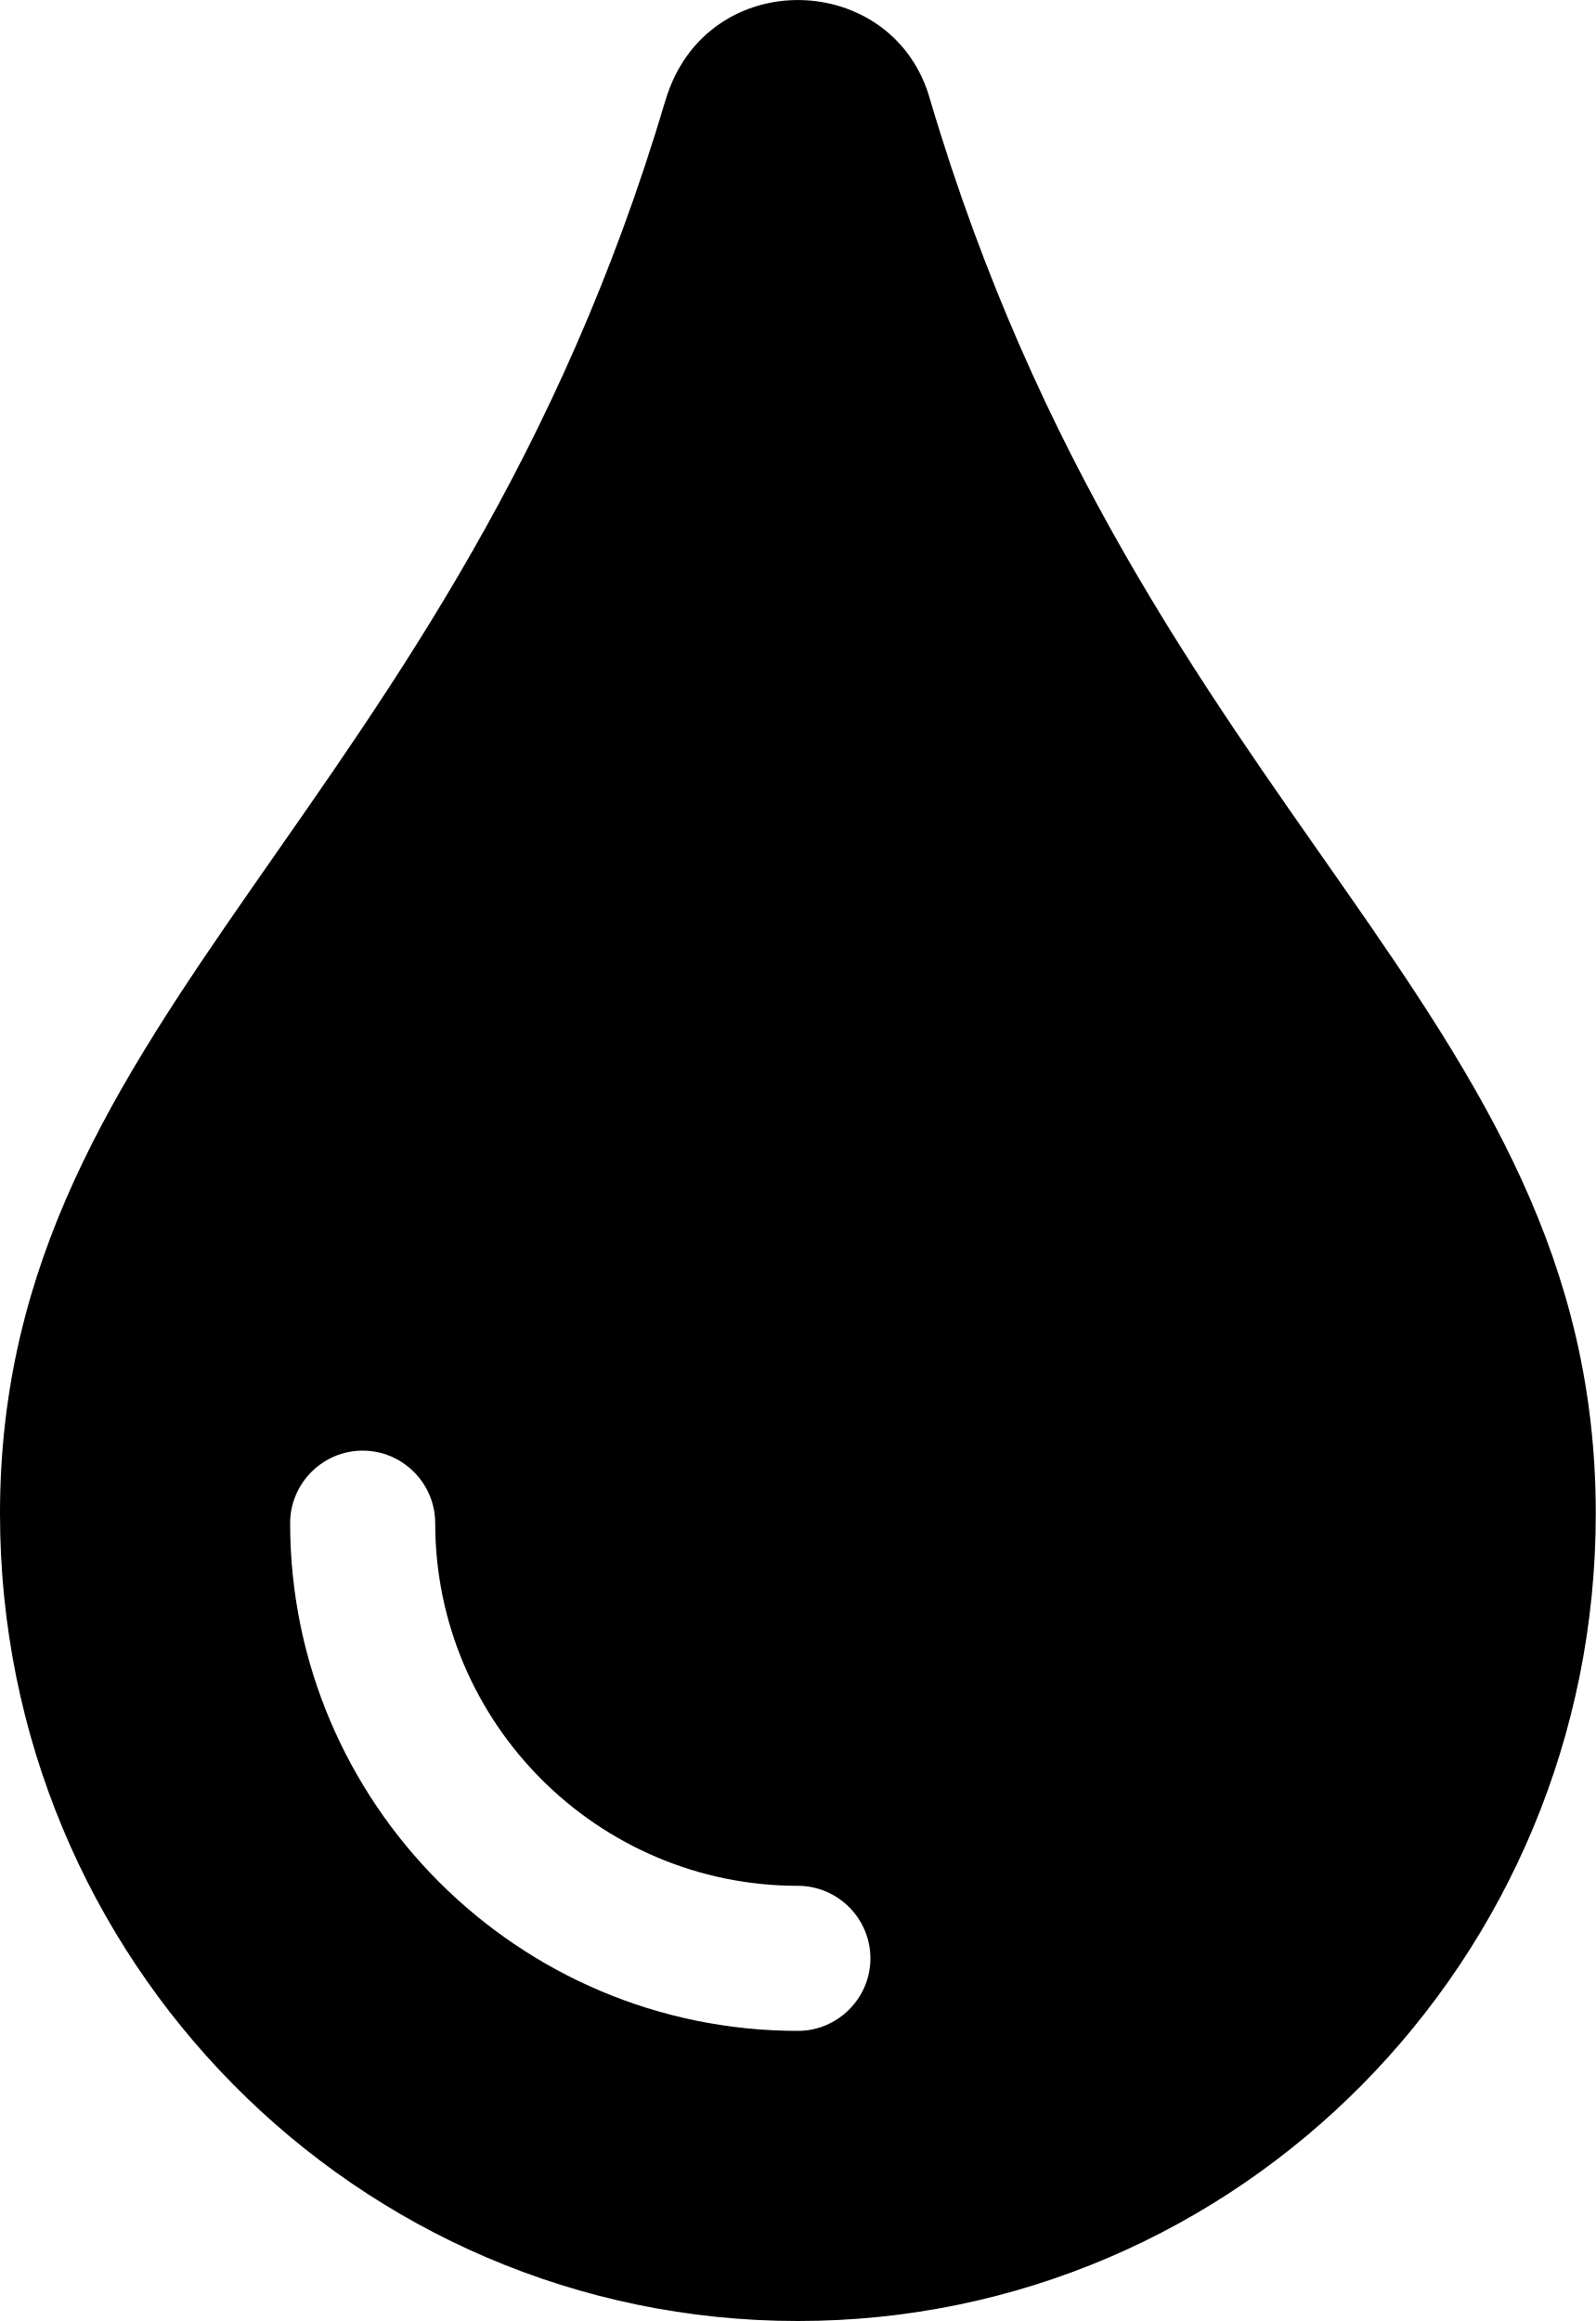
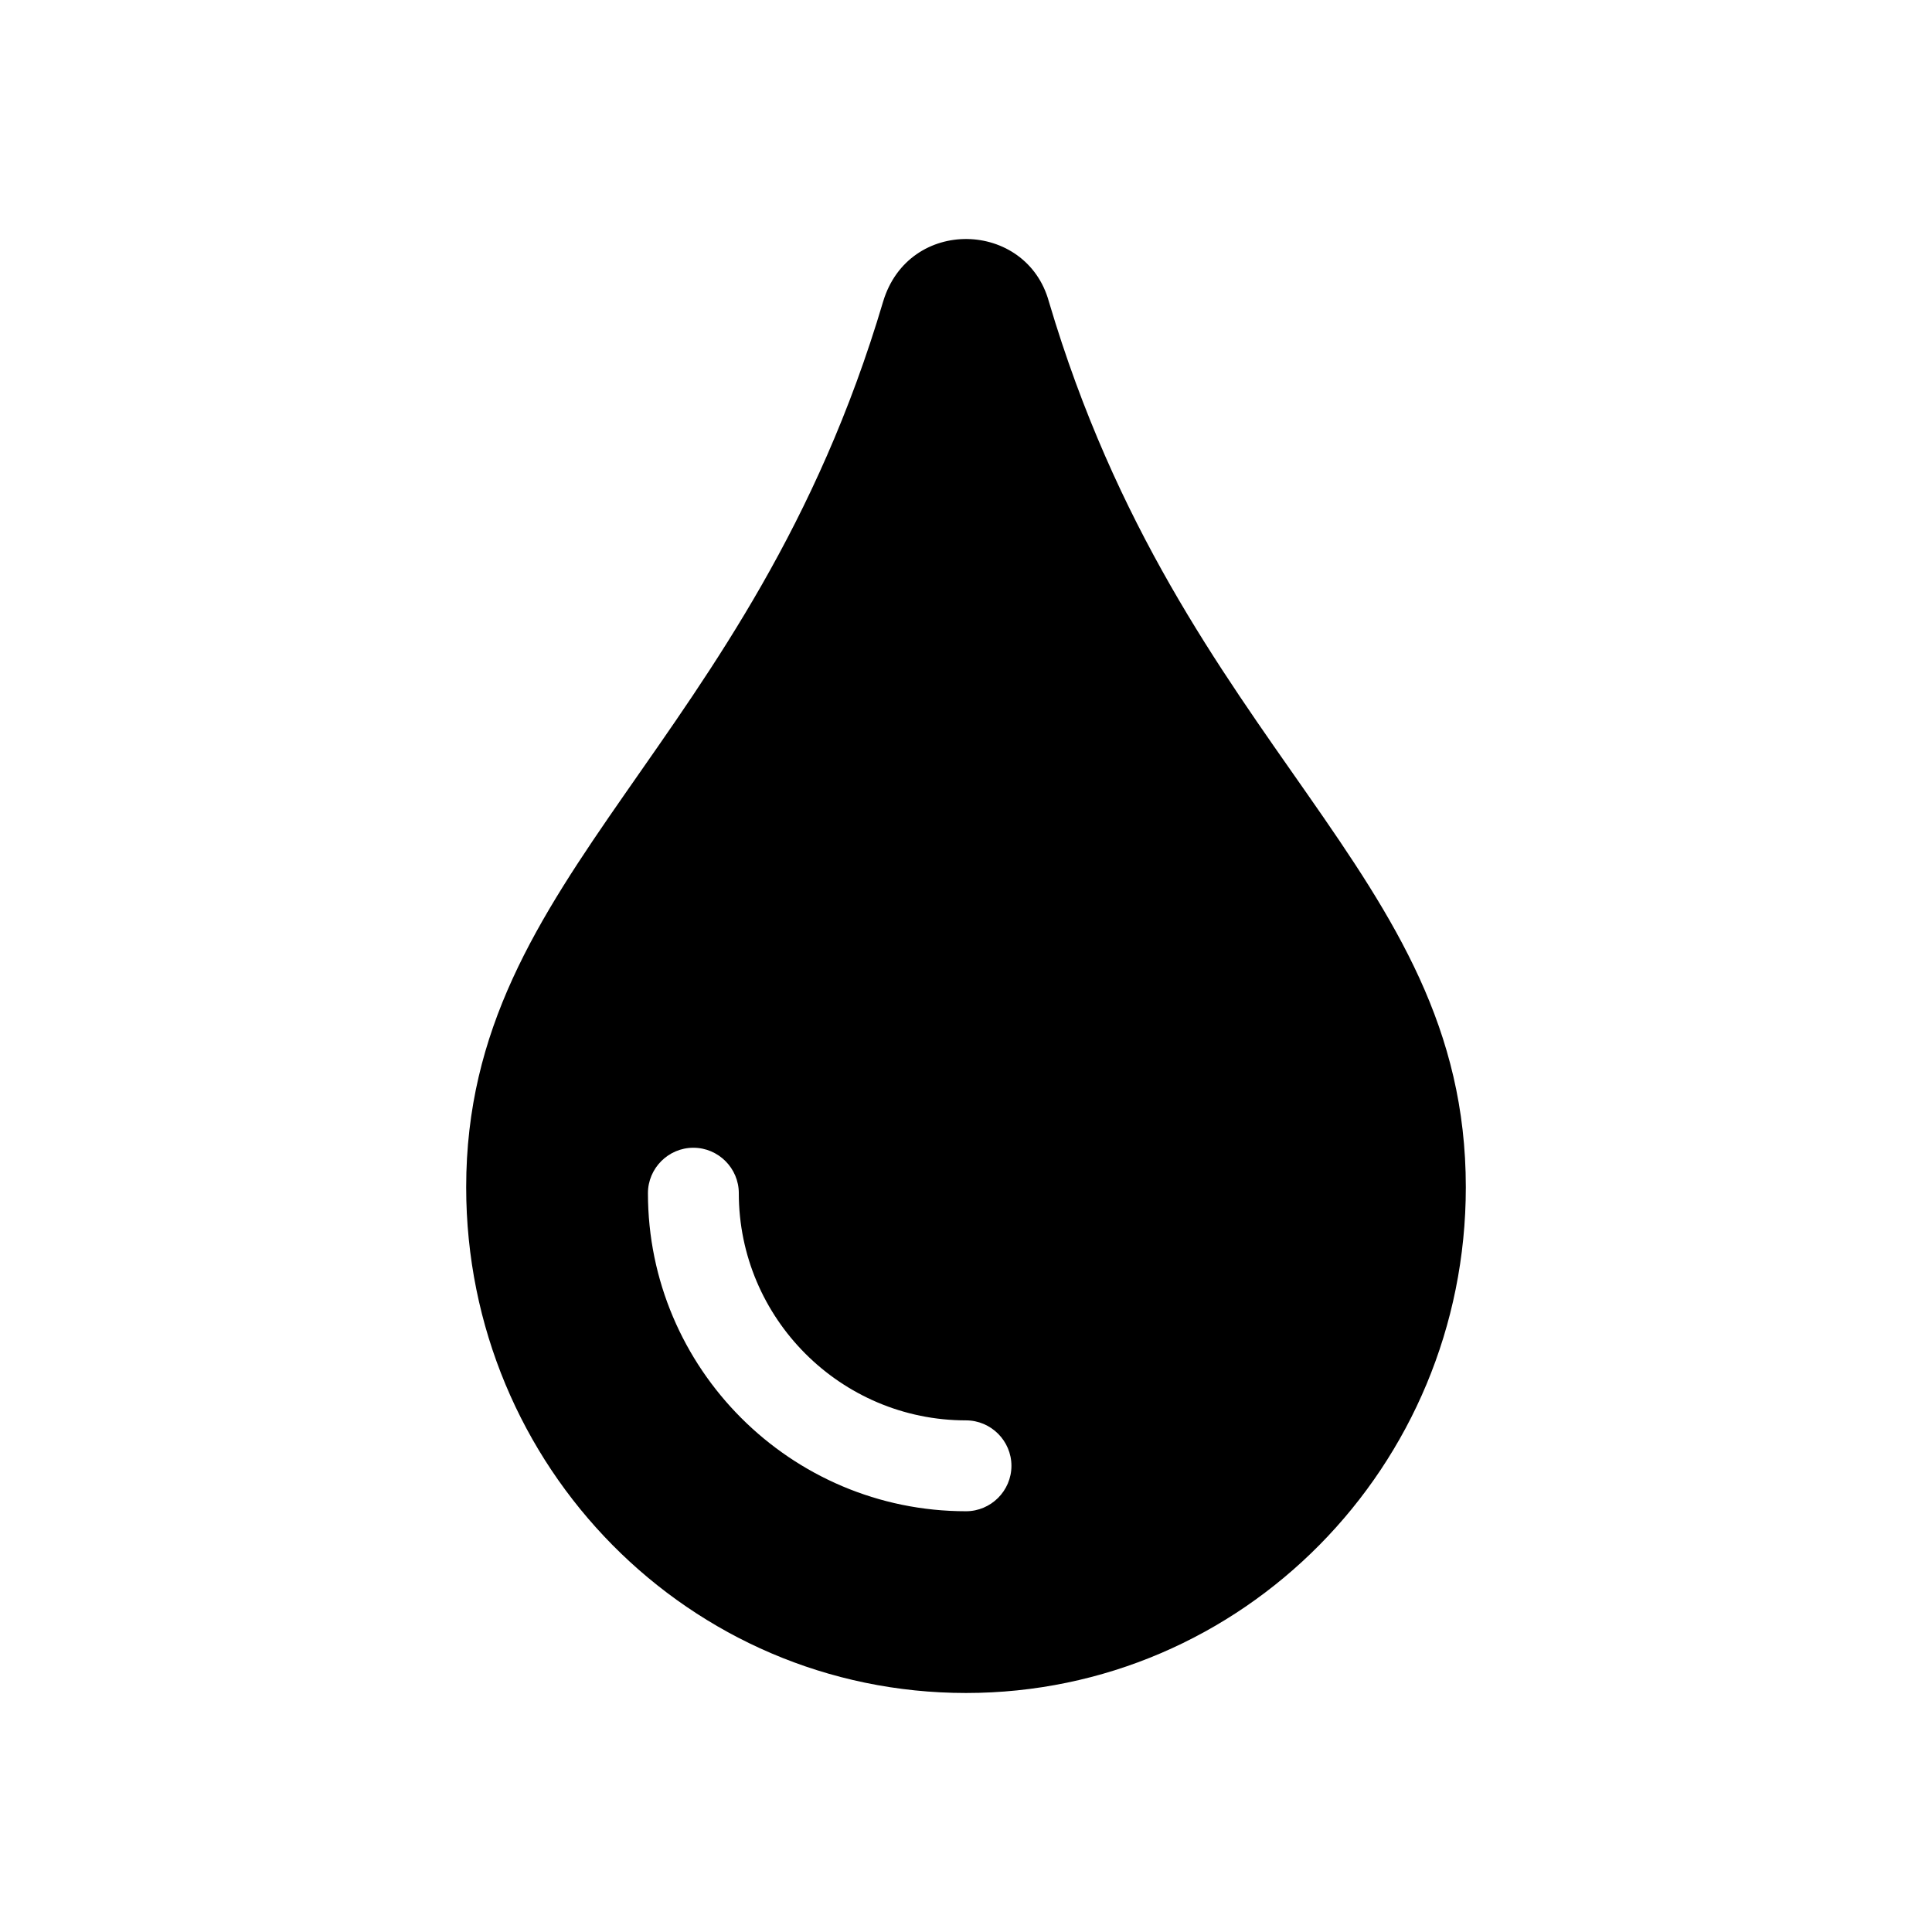
- <svg xmlns="http://www.w3.org/2000/svg" viewBox="0 0 352 512">
-   <path d="M205.2 22.1c-7.9-28.8-49.4-30.1-58.4 0C100 179.9 0 222.7 0 333.9 0 432.4 78.7 512 176 512s176-79.7 176-178.1c0-111.8-99.8-153.3-146.8-311.8zM176 448c-61.8 0-112-50.3-112-112 0-8.8 7.2-16 16-16s16 7.2 16 16c0 44.1 35.9 80 80 80 8.8 0 16 7.2 16 16s-7.2 16-16 16z" />
+ <svg xmlns="http://www.w3.org/2000/svg" viewBox="0 0 180 180">
+   <path d="m 97.726,28.113 c -2.09,-7.62 -13.07,-7.964 -15.452,0 -12.383,41.751 -38.841,53.075 -38.841,82.497 0,26.061 20.823,47.122 46.567,47.122 25.744,0 46.567,-21.087 46.567,-47.122 0,-29.58 -26.405,-40.561 -38.841,-82.497 z m -7.726,112.686 c -16.351,0 -29.633,-13.309 -29.633,-29.633 0,-2.328 1.905,-4.233 4.233,-4.233 2.328,0 4.233,1.905 4.233,4.233 0,11.668 9.499,21.167 21.167,21.167 2.328,0 4.233,1.905 4.233,4.233 0,2.328 -1.905,4.233 -4.233,4.233 z" />
</svg>
